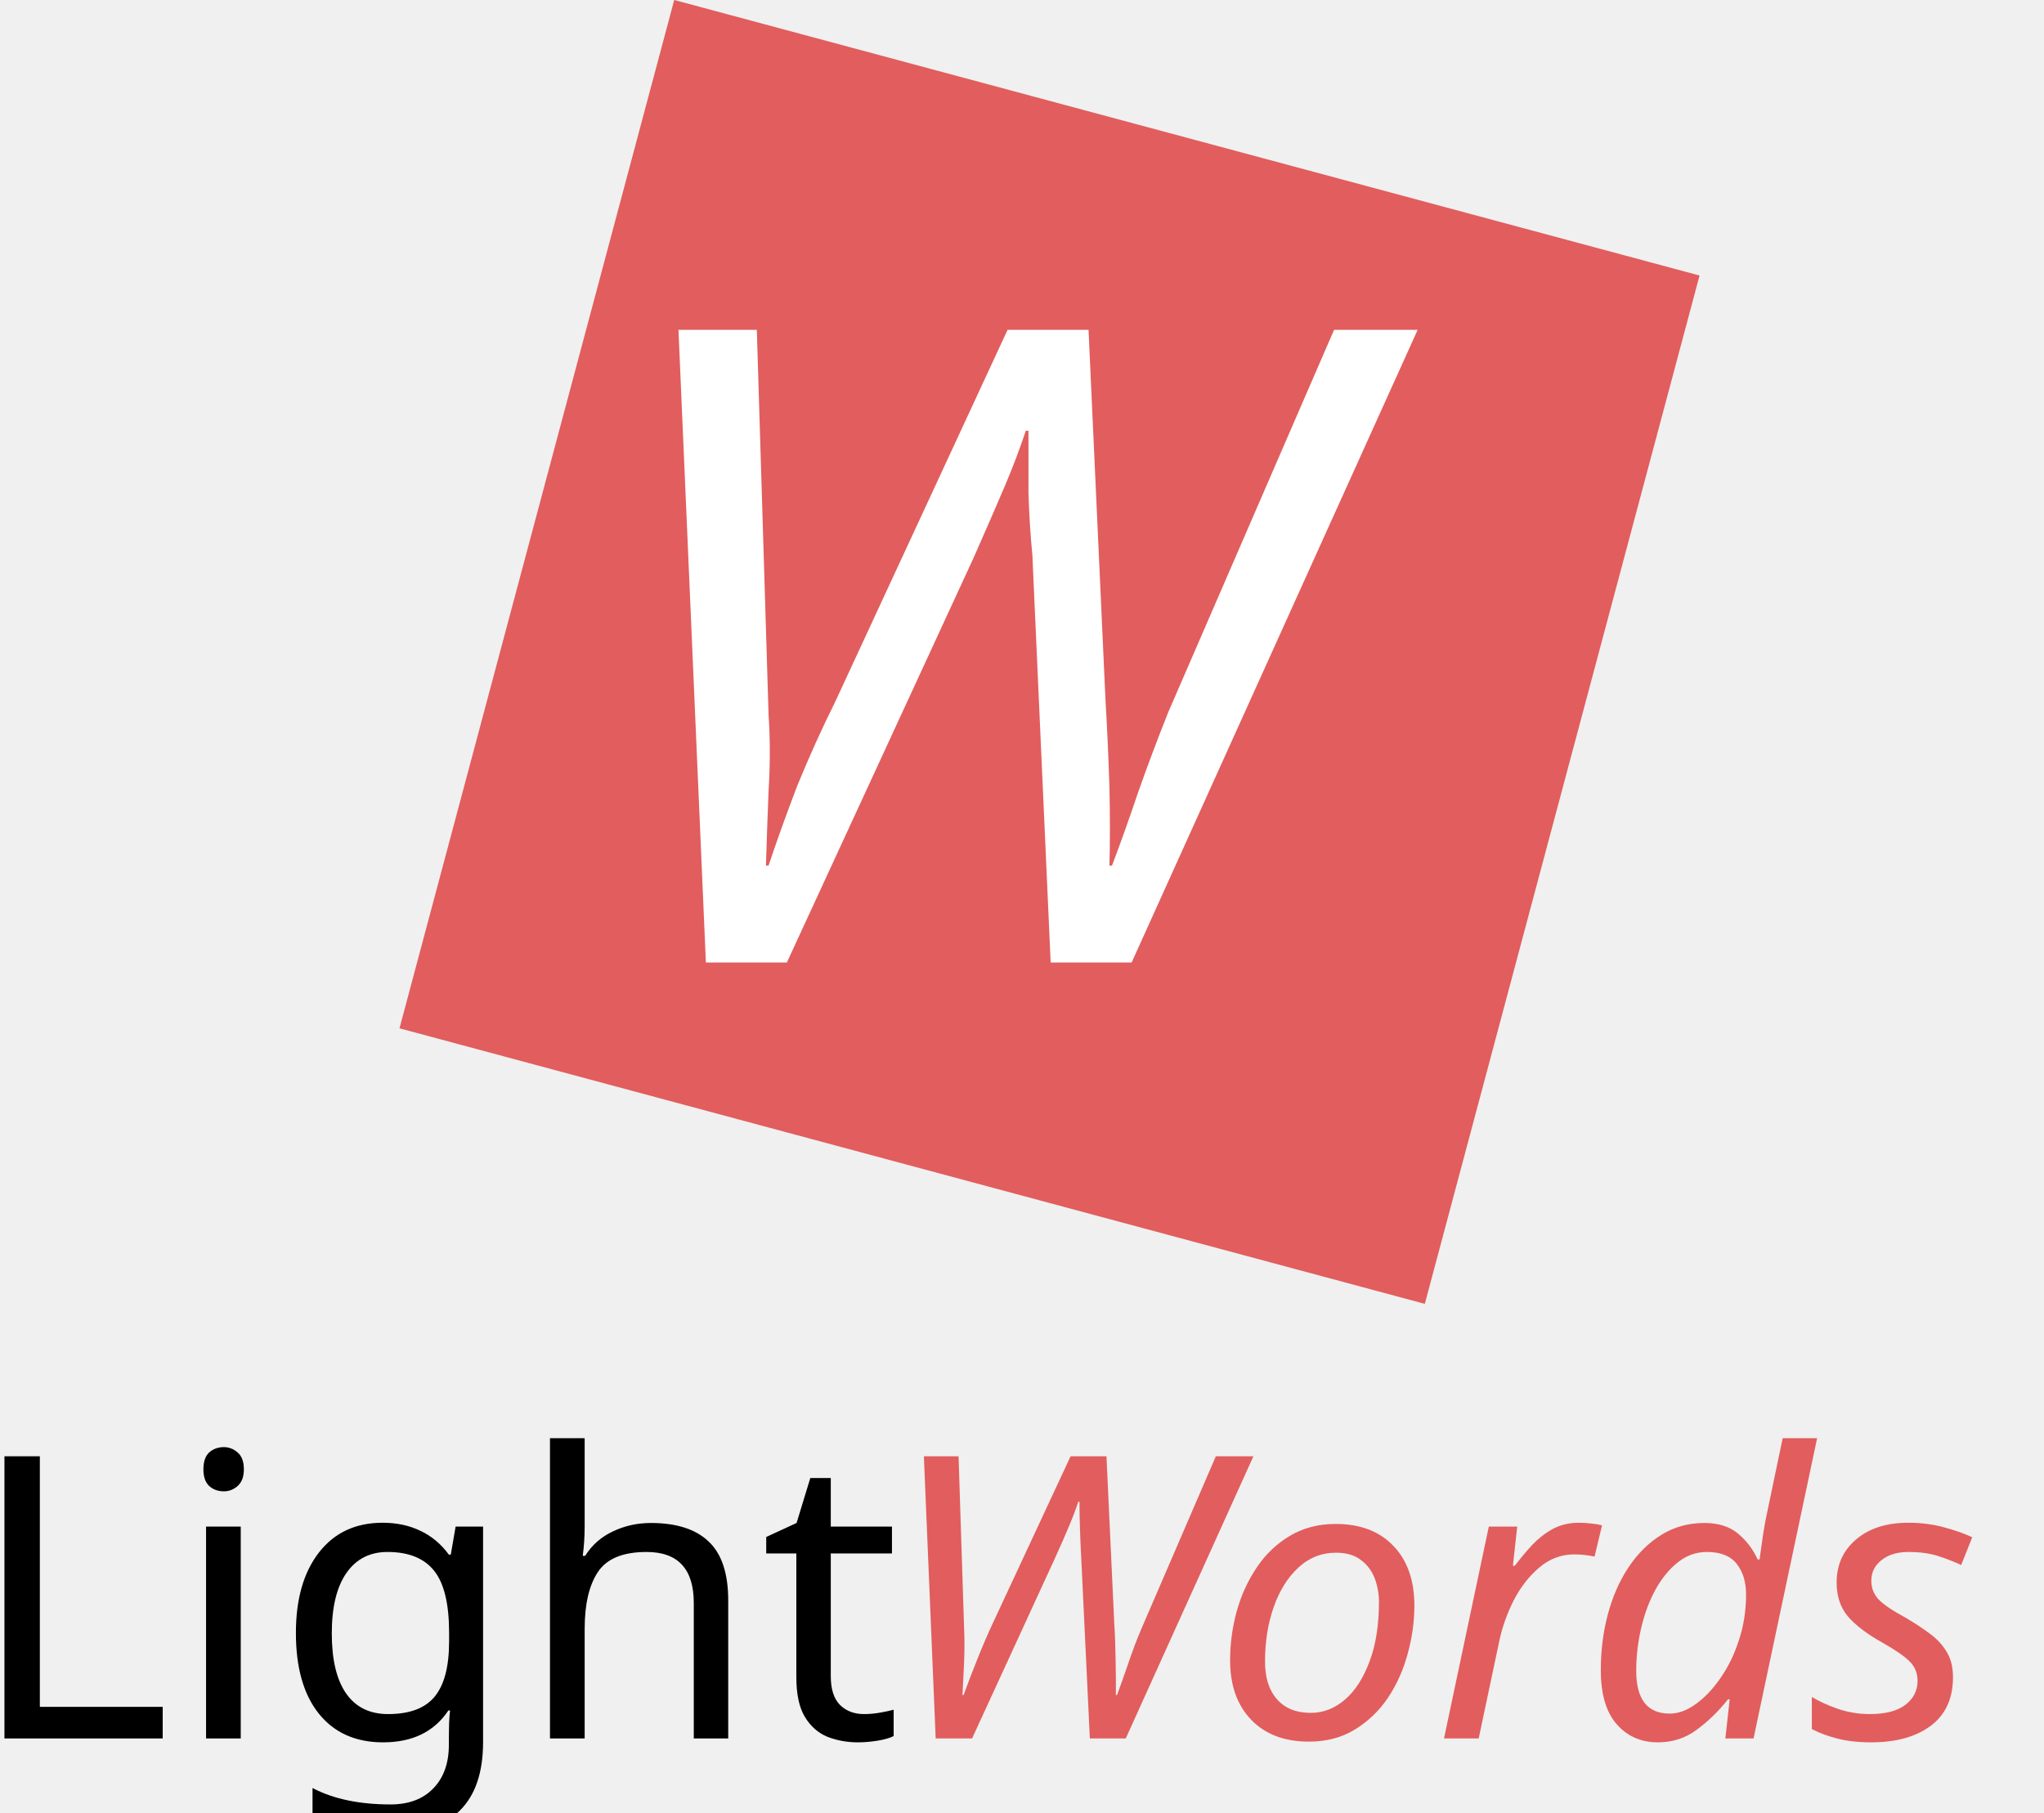
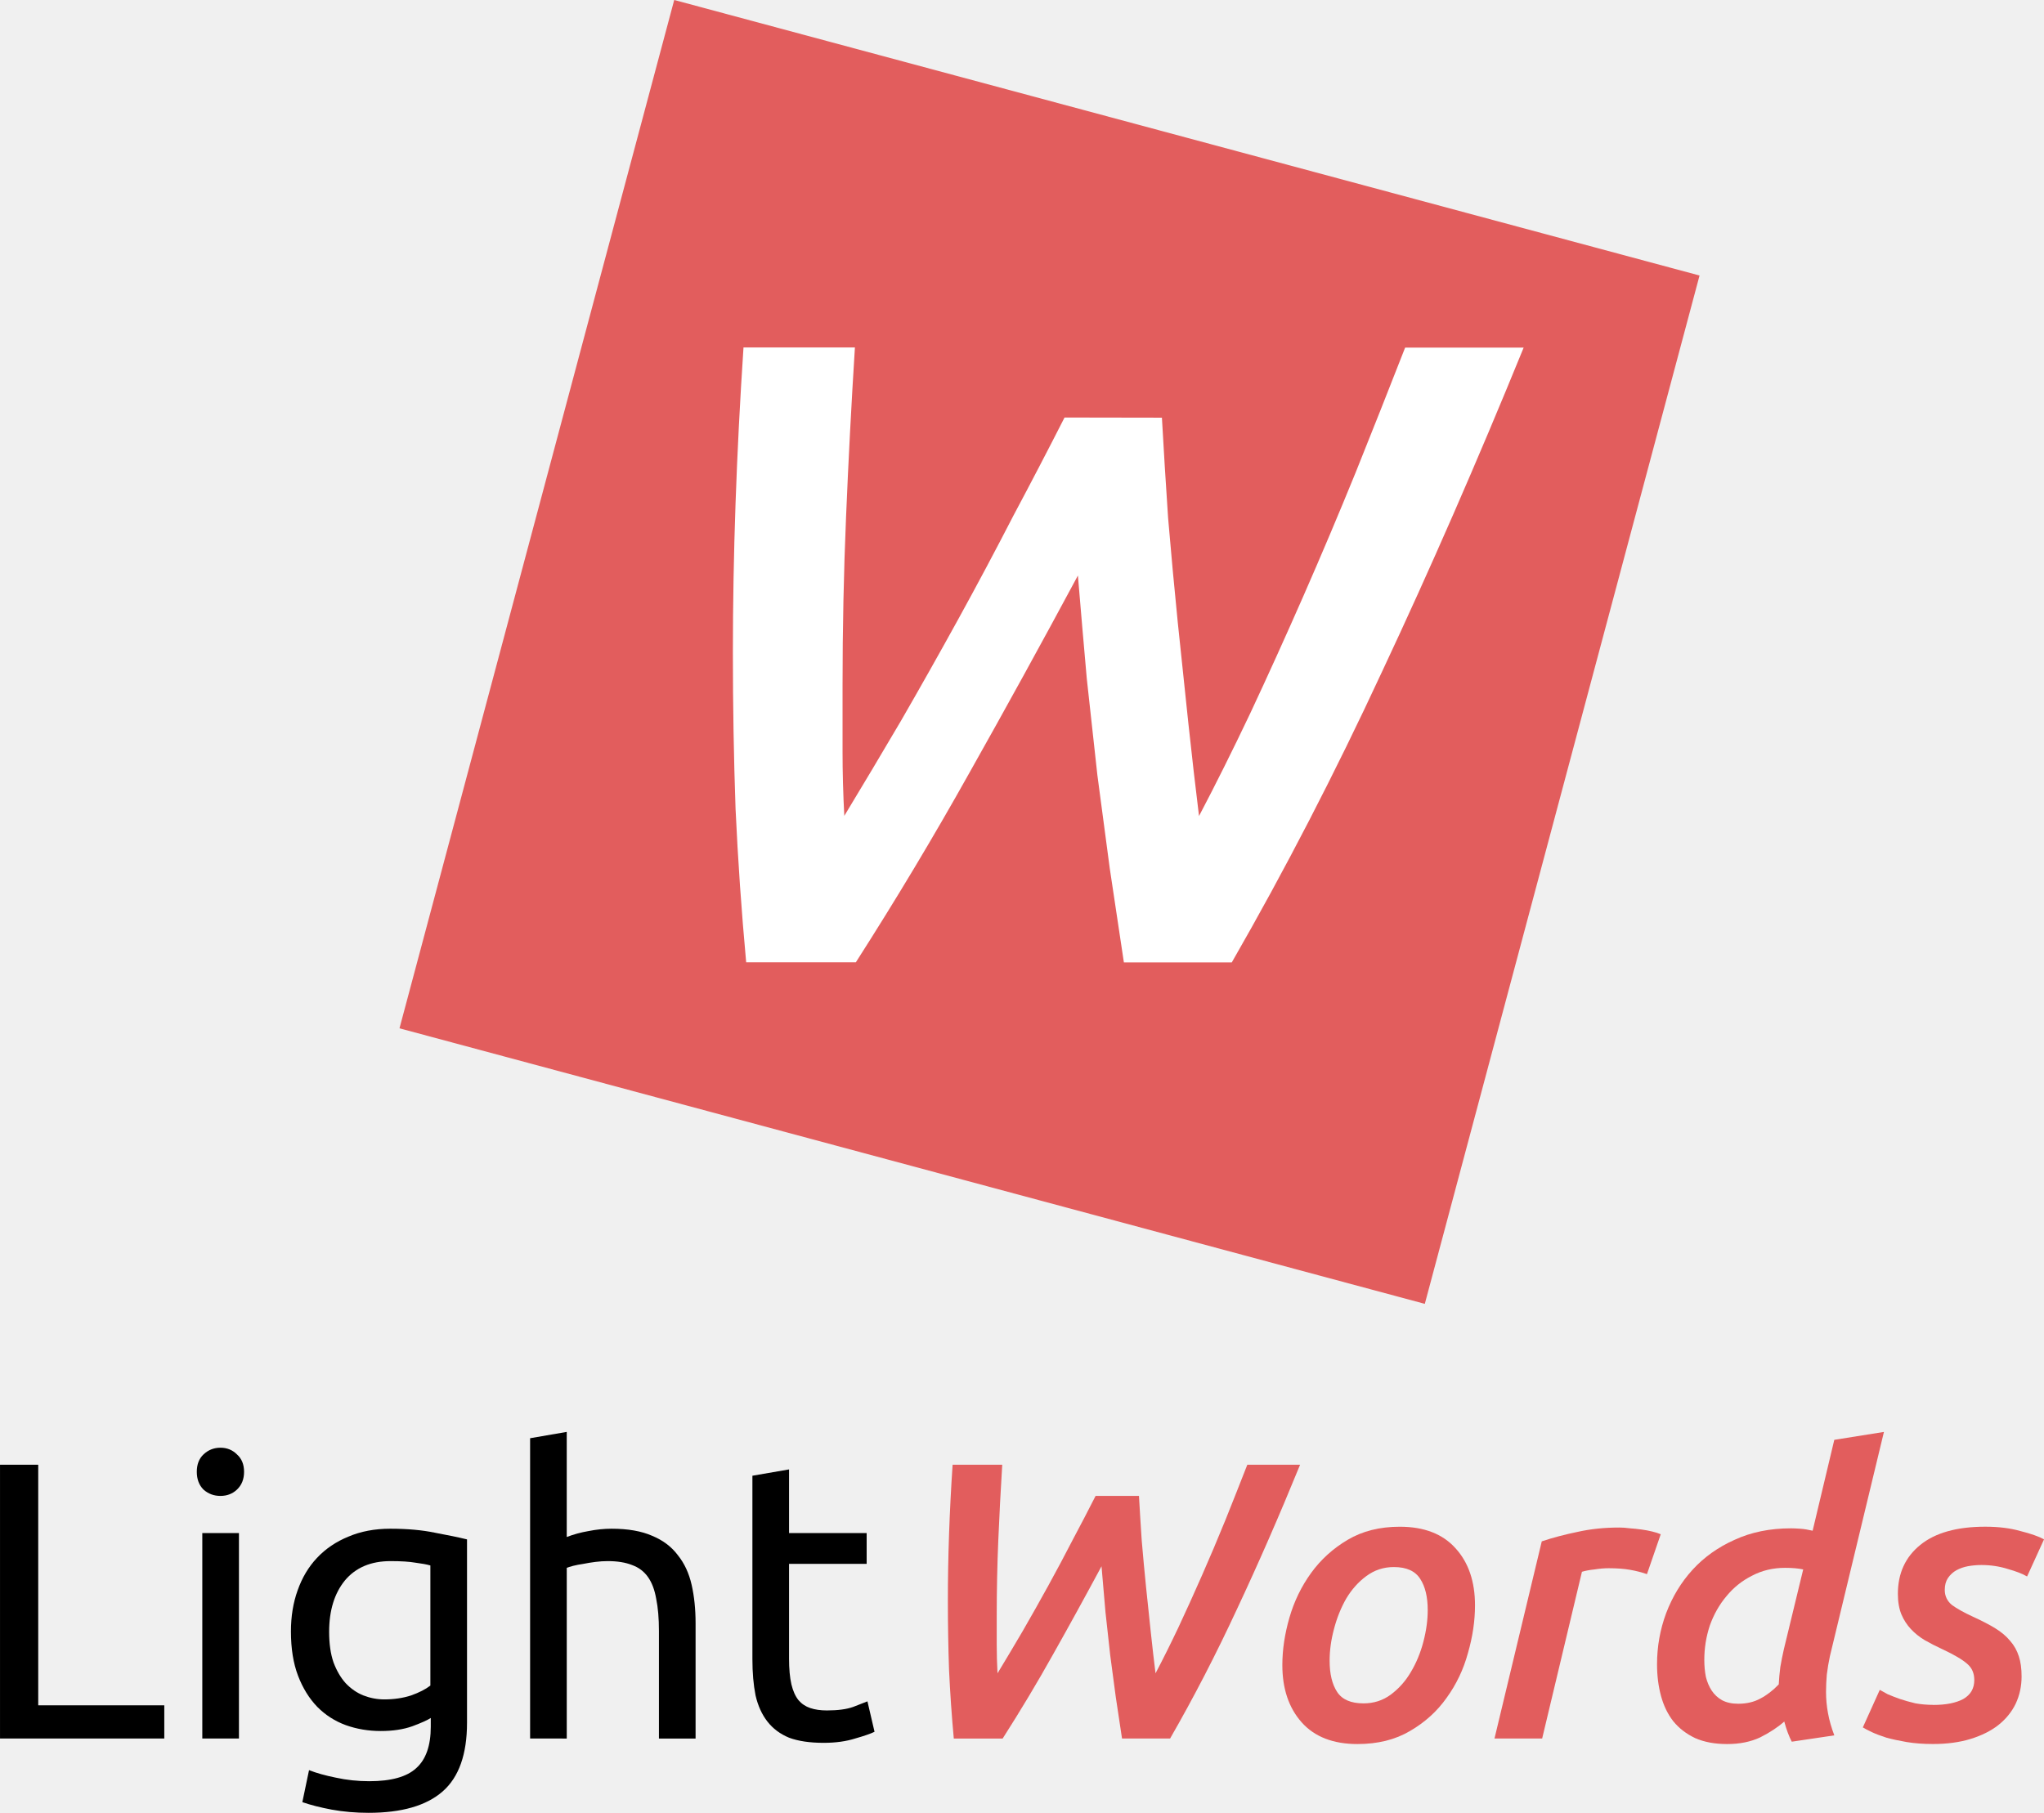
<svg xmlns="http://www.w3.org/2000/svg" width="124" height="110" viewBox="0 0 32.808 29.104" version="1.1" id="svg8">
  <defs id="defs2" />
  <g id="layer1" transform="translate(0,-267.8958)">
    <g id="g955" transform="matrix(0.247447,0,0,0.248234,-0.3492736,225.5391)">
-       <text id="text879" y="283.073" x="58.605" style="font-style:italic;font-variant:normal;font-weight:500;font-stretch:normal;font-size:25.555px;line-height:1.25;font-family:Ubuntu;-inkscape-font-specification:'Ubuntu, Medium Italic';font-variant-ligatures:normal;font-variant-caps:normal;font-variant-numeric:normal;font-feature-settings:normal;text-align:start;letter-spacing:0px;word-spacing:0px;writing-mode:lr-tb;text-anchor:start;fill:#e25d5d;fill-opacity:1;stroke:none;stroke-width:0.639" xml:space="preserve">
-         <tspan style="font-style:italic;font-variant:normal;font-weight:500;font-stretch:normal;font-size:25.555px;font-family:Ubuntu;-inkscape-font-specification:'Ubuntu, Medium Italic';font-variant-ligatures:normal;font-variant-caps:normal;font-variant-numeric:normal;font-feature-settings:normal;text-align:start;writing-mode:lr-tb;text-anchor:start;fill:#e25d5d;fill-opacity:1;stroke-width:0.639" y="283.073" x="58.605" id="tspan877">Words</tspan>
-       </text>
+       <g aria-label="Words" style="font-style:italic;font-variant:normal;font-weight:500;font-stretch:normal;font-size:25.555px;line-height:1.25;font-family:Ubuntu;-inkscape-font-specification:'Ubuntu, Medium Italic';font-variant-ligatures:normal;font-variant-caps:normal;font-variant-numeric:normal;font-feature-settings:normal;text-align:start;letter-spacing:0px;word-spacing:0px;writing-mode:lr-tb;text-anchor:start;fill:#e25d5d;fill-opacity:1;stroke:none;stroke-width:0.639" id="text879">
+         <path d="m 75.292,267.382 q 0.077,1.38 0.179,2.888 0.128,1.508 0.281,3.015 0.153,1.482 0.307,2.913 0.153,1.431 0.307,2.658 0.716,-1.354 1.482,-2.964 0.767,-1.635 1.533,-3.373 0.767,-1.738 1.508,-3.552 0.741,-1.84 1.431,-3.603 h 3.424 q -2.019,4.932 -4.089,9.327 -2.044,4.395 -4.344,8.382 h -3.118 q -0.204,-1.38 -0.409,-2.709 -0.179,-1.329 -0.358,-2.683 -0.153,-1.38 -0.307,-2.785 -0.128,-1.431 -0.256,-2.964 -1.584,2.939 -3.143,5.699 -1.533,2.734 -3.271,5.443 h -3.169 q -0.204,-2.223 -0.307,-4.421 -0.077,-2.198 -0.077,-4.498 0,-4.191 0.307,-8.791 h 3.22 q -0.153,2.453 -0.256,4.881 -0.102,2.402 -0.102,4.881 0,0.92 0,1.865 0,0.92 0.051,1.865 0.792,-1.303 1.635,-2.734 0.843,-1.457 1.661,-2.939 0.818,-1.482 1.584,-2.964 0.792,-1.482 1.482,-2.837 z" style="font-style:italic;font-variant:normal;font-weight:500;font-stretch:normal;font-size:25.555px;font-family:Ubuntu;-inkscape-font-specification:'Ubuntu, Medium Italic';font-variant-ligatures:normal;font-variant-caps:normal;font-variant-numeric:normal;font-feature-settings:normal;text-align:start;writing-mode:lr-tb;text-anchor:start;fill:#e25d5d;fill-opacity:1;stroke-width:0.639" id="path837" />
+         <path d="m 89.473,283.431 q -2.377,0 -3.629,-1.406 -1.252,-1.405 -1.252,-3.705 0,-1.482 0.46,-3.067 0.46,-1.584 1.406,-2.888 0.946,-1.303 2.377,-2.147 1.431,-0.843 3.373,-0.843 2.377,0 3.629,1.405 1.252,1.38 1.252,3.68 0,1.508 -0.46,3.092 -0.434,1.584 -1.38,2.888 -0.92,1.303 -2.377,2.147 -1.431,0.843 -3.399,0.843 z m 2.351,-11.448 q -0.997,0 -1.789,0.588 -0.767,0.562 -1.303,1.457 -0.511,0.894 -0.792,1.968 -0.281,1.048 -0.281,2.044 0,1.278 0.486,2.019 0.486,0.741 1.712,0.741 0.997,0 1.763,-0.562 0.792,-0.588 1.303,-1.457 0.537,-0.894 0.818,-1.968 0.281,-1.073 0.281,-2.044 0,-1.278 -0.486,-2.019 -0.486,-0.767 -1.712,-0.767 z" style="font-style:italic;font-variant:normal;font-weight:500;font-stretch:normal;font-size:25.555px;font-family:Ubuntu;-inkscape-font-specification:'Ubuntu, Medium Italic';font-variant-ligatures:normal;font-variant-caps:normal;font-variant-numeric:normal;font-feature-settings:normal;text-align:start;writing-mode:lr-tb;text-anchor:start;fill:#e25d5d;fill-opacity:1;stroke-width:0.639" id="path839" />
+         <path d="m 108.243,272.442 q -0.511,-0.179 -1.099,-0.281 -0.588,-0.102 -1.38,-0.102 -0.434,0 -0.92,0.077 -0.486,0.051 -0.818,0.153 l -2.581,10.784 h -3.092 l 3.067,-12.752 q 1.073,-0.358 2.325,-0.613 1.252,-0.281 2.709,-0.281 0.307,0 0.69,0.051 0.383,0.026 0.741,0.077 0.383,0.051 0.69,0.128 0.332,0.077 0.562,0.179 z" style="font-style:italic;font-variant:normal;font-weight:500;font-stretch:normal;font-size:25.555px;font-family:Ubuntu;-inkscape-font-specification:'Ubuntu, Medium Italic';font-variant-ligatures:normal;font-variant-caps:normal;font-variant-numeric:normal;font-feature-settings:normal;text-align:start;writing-mode:lr-tb;text-anchor:start;fill:#e25d5d;fill-opacity:1;stroke-width:0.639" id="path841" />
+         <path d="m 113.446,283.431 q -1.201,0 -2.07,-0.383 -0.869,-0.409 -1.431,-1.099 -0.537,-0.69 -0.792,-1.635 -0.256,-0.946 -0.256,-2.044 0,-1.712 0.588,-3.297 0.613,-1.61 1.712,-2.811 1.124,-1.227 2.734,-1.942 1.61,-0.741 3.654,-0.741 0.256,0 0.613,0.026 0.358,0.026 0.792,0.128 l 1.405,-5.878 3.22,-0.511 -3.501,14.489 q -0.128,0.588 -0.204,1.201 -0.051,0.588 -0.051,1.124 0,0.69 0.128,1.38 0.128,0.69 0.409,1.431 l -2.76,0.409 q -0.281,-0.537 -0.486,-1.303 -0.639,0.562 -1.559,1.022 -0.92,0.434 -2.147,0.434 z m 4.932,-11.295 q -0.486,-0.102 -1.176,-0.102 -1.176,0 -2.147,0.511 -0.971,0.486 -1.661,1.329 -0.69,0.818 -1.073,1.891 -0.358,1.073 -0.358,2.223 0,0.588 0.102,1.099 0.128,0.511 0.383,0.894 0.256,0.383 0.664,0.613 0.434,0.23 1.048,0.23 0.818,0 1.431,-0.332 0.639,-0.332 1.201,-0.92 0.026,-0.537 0.102,-1.124 0.102,-0.588 0.23,-1.15 z" style="font-style:italic;font-variant:normal;font-weight:500;font-stretch:normal;font-size:25.555px;font-family:Ubuntu;-inkscape-font-specification:'Ubuntu, Medium Italic';font-variant-ligatures:normal;font-variant-caps:normal;font-variant-numeric:normal;font-feature-settings:normal;text-align:start;writing-mode:lr-tb;text-anchor:start;fill:#e25d5d;fill-opacity:1;stroke-width:0.639" id="path843" />
+         <path d="m 126.818,280.901 q 1.227,0 1.942,-0.383 0.716,-0.409 0.716,-1.227 0,-0.664 -0.46,-1.048 -0.46,-0.409 -1.61,-0.946 -0.613,-0.281 -1.15,-0.588 -0.511,-0.307 -0.894,-0.716 -0.383,-0.409 -0.613,-0.946 -0.23,-0.562 -0.23,-1.329 0,-1.993 1.457,-3.169 1.457,-1.176 4.217,-1.176 1.278,0 2.274,0.281 1.022,0.256 1.533,0.537 l -1.099,2.402 q -0.434,-0.256 -1.252,-0.486 -0.818,-0.256 -1.712,-0.256 -0.434,0 -0.869,0.077 -0.409,0.077 -0.741,0.256 -0.332,0.179 -0.562,0.511 -0.204,0.307 -0.204,0.767 0,0.588 0.46,0.971 0.486,0.358 1.38,0.767 0.843,0.383 1.431,0.741 0.588,0.358 0.971,0.818 0.383,0.434 0.562,0.997 0.179,0.537 0.179,1.303 0,0.946 -0.383,1.763 -0.383,0.792 -1.124,1.38 -0.716,0.562 -1.789,0.894 -1.073,0.332 -2.453,0.332 -0.946,0 -1.712,-0.128 -0.741,-0.128 -1.303,-0.281 -0.562,-0.179 -0.946,-0.358 -0.383,-0.179 -0.588,-0.307 l 1.099,-2.428 q 0.179,0.102 0.511,0.281 0.358,0.153 0.792,0.307 0.46,0.153 0.997,0.281 0.562,0.102 1.176,0.102 z" style="font-style:italic;font-variant:normal;font-weight:500;font-stretch:normal;font-size:25.555px;font-family:Ubuntu;-inkscape-font-specification:'Ubuntu, Medium Italic';font-variant-ligatures:normal;font-variant-caps:normal;font-variant-numeric:normal;font-feature-settings:normal;text-align:start;writing-mode:lr-tb;text-anchor:start;fill:#e25d5d;fill-opacity:1;stroke-width:0.639" id="path845" />
+       </g>
      <g transform="matrix(5.42167,0,0,5.42167,-191.5871,-1302.763)" id="g888">
        <rect transform="rotate(15)" y="251.199" x="112.513" height="12.7" width="12.7" id="rect871" style="fill:#e25d5d;fill-opacity:1;stroke:none;stroke-width:16.933;stroke-miterlimit:4;stroke-dasharray:none;stroke-opacity:1" />
-         <text id="text883" y="283.242" x="42.588" style="font-style:italic;font-variant:normal;font-weight:500;font-stretch:normal;font-size:10.583px;line-height:1.25;font-family:Ubuntu;-inkscape-font-specification:'Ubuntu, Medium Italic';font-variant-ligatures:normal;font-variant-caps:normal;font-variant-numeric:normal;font-feature-settings:normal;text-align:start;letter-spacing:0px;word-spacing:0px;writing-mode:lr-tb;text-anchor:start;fill:#ffffff;fill-opacity:1;stroke:none;stroke-width:0.265" xml:space="preserve">
-           <tspan style="font-style:italic;font-variant:normal;font-weight:500;font-stretch:normal;font-size:10.583px;font-family:Ubuntu;-inkscape-font-specification:'Ubuntu, Medium Italic';font-variant-ligatures:normal;font-variant-caps:normal;font-variant-numeric:normal;font-feature-settings:normal;text-align:start;writing-mode:lr-tb;text-anchor:start;fill:#ffffff;fill-opacity:1;stroke-width:0.265" y="283.242" x="42.588" id="tspan881">W</tspan>
-         </text>
+         <g aria-label="W" style="font-style:italic;font-variant:normal;font-weight:500;font-stretch:normal;font-size:10.583px;line-height:1.25;font-family:Ubuntu;-inkscape-font-specification:'Ubuntu, Medium Italic';font-variant-ligatures:normal;font-variant-caps:normal;font-variant-numeric:normal;font-feature-settings:normal;text-align:start;letter-spacing:0px;word-spacing:0px;writing-mode:lr-tb;text-anchor:start;fill:#ffffff;fill-opacity:1;stroke:none;stroke-width:0.265" id="text883">
+           <path d="m 49.499,276.743 q 0.032,0.572 0.074,1.196 0.053,0.624 0.116,1.249 0.064,0.614 0.127,1.206 0.064,0.593 0.127,1.101 0.296,-0.561 0.614,-1.228 0.318,-0.677 0.635,-1.397 0.317,-0.72 0.624,-1.471 0.307,-0.762 0.593,-1.492 h 1.418 q -0.836,2.043 -1.693,3.863 -0.847,1.82 -1.799,3.471 h -1.291 q -0.085,-0.572 -0.169,-1.122 -0.074,-0.55 -0.148,-1.111 -0.064,-0.572 -0.127,-1.154 -0.053,-0.593 -0.106,-1.228 -0.656,1.217 -1.302,2.36 -0.635,1.132 -1.355,2.254 h -1.312 q -0.085,-0.921 -0.127,-1.831 -0.032,-0.91 -0.032,-1.863 0,-1.736 0.127,-3.641 h 1.333 q -0.064,1.016 -0.106,2.021 -0.042,0.995 -0.042,2.021 0,0.381 0,0.773 0,0.381 0.021,0.773 0.328,-0.54 0.677,-1.132 0.349,-0.603 0.688,-1.217 0.339,-0.614 0.656,-1.228 0.328,-0.614 0.614,-1.175 z" style="font-style:italic;font-variant:normal;font-weight:500;font-stretch:normal;font-size:10.583px;font-family:Ubuntu;-inkscape-font-specification:'Ubuntu, Medium Italic';font-variant-ligatures:normal;font-variant-caps:normal;font-variant-numeric:normal;font-feature-settings:normal;text-align:start;writing-mode:lr-tb;text-anchor:start;fill:#ffffff;fill-opacity:1;stroke-width:0.265" id="path823" />
+         </g>
      </g>
-       <text xml:space="preserve" style="font-style:normal;font-variant:normal;font-weight:normal;font-stretch:normal;font-size:25.555px;line-height:1.25;font-family:Ubuntu;-inkscape-font-specification:'Ubuntu, Normal';font-variant-ligatures:normal;font-variant-caps:normal;font-variant-numeric:normal;font-feature-settings:normal;text-align:start;letter-spacing:0px;word-spacing:0px;writing-mode:lr-tb;text-anchor:start;fill:#000000;fill-opacity:1;stroke:none;stroke-width:0.639;stroke-opacity:1" x="-0.786" y="283.073" id="text875">
-         <tspan id="tspan873" x="-0.786" y="283.073" style="font-style:normal;font-variant:normal;font-weight:normal;font-stretch:normal;font-size:25.555px;font-family:Ubuntu;-inkscape-font-specification:'Ubuntu, Normal';font-variant-ligatures:normal;font-variant-caps:normal;font-variant-numeric:normal;font-feature-settings:normal;text-align:start;writing-mode:lr-tb;text-anchor:start;fill:#000000;fill-opacity:1;stroke:none;stroke-width:0.639;stroke-opacity:1">Light</tspan>
-       </text>
+       <g aria-label="Light" style="font-style:normal;font-variant:normal;font-weight:normal;font-stretch:normal;font-size:25.555px;line-height:1.25;font-family:Ubuntu;-inkscape-font-specification:'Ubuntu, Normal';font-variant-ligatures:normal;font-variant-caps:normal;font-variant-numeric:normal;font-feature-settings:normal;text-align:start;letter-spacing:0px;word-spacing:0px;writing-mode:lr-tb;text-anchor:start;fill:#000000;fill-opacity:1;stroke:none;stroke-width:0.639;stroke-opacity:1" id="text875">
+         <path d="m 12.068,280.926 v 2.147 H 1.412 v -17.709 h 2.479 v 15.563 z" style="font-style:normal;font-variant:normal;font-weight:normal;font-stretch:normal;font-size:25.555px;font-family:Ubuntu;-inkscape-font-specification:'Ubuntu, Normal';font-variant-ligatures:normal;font-variant-caps:normal;font-variant-numeric:normal;font-feature-settings:normal;text-align:start;writing-mode:lr-tb;text-anchor:start;fill:#000000;fill-opacity:1;stroke:none;stroke-width:0.639;stroke-opacity:1" id="path826" />
+         <path d="m 16.911,283.073 h -2.377 v -13.288 h 2.377 z M 15.71,267.382 q -0.639,0 -1.099,-0.409 -0.434,-0.434 -0.434,-1.15 0,-0.716 0.434,-1.124 0.46,-0.434 1.099,-0.434 0.639,0 1.073,0.434 0.46,0.409 0.46,1.124 0,0.716 -0.46,1.15 -0.434,0.409 -1.073,0.409 z" style="font-style:normal;font-variant:normal;font-weight:normal;font-stretch:normal;font-size:25.555px;font-family:Ubuntu;-inkscape-font-specification:'Ubuntu, Normal';font-variant-ligatures:normal;font-variant-caps:normal;font-variant-numeric:normal;font-feature-settings:normal;text-align:start;writing-mode:lr-tb;text-anchor:start;fill:#000000;fill-opacity:1;stroke:none;stroke-width:0.639;stroke-opacity:1" id="path828" />
+         <path d="m 29.354,281.744 q -0.307,0.204 -1.201,0.537 -0.869,0.307 -2.044,0.307 -1.201,0 -2.274,-0.383 -1.048,-0.383 -1.84,-1.176 -0.792,-0.818 -1.252,-2.019 -0.46,-1.201 -0.46,-2.862 0,-1.457 0.434,-2.658 0.434,-1.227 1.252,-2.095 0.843,-0.894 2.044,-1.38 1.201,-0.511 2.709,-0.511 1.661,0 2.888,0.256 1.252,0.23 2.095,0.434 v 11.857 q 0,3.067 -1.584,4.447 -1.584,1.38 -4.804,1.38 -1.252,0 -2.377,-0.204 -1.099,-0.204 -1.917,-0.486 l 0.434,-2.07 q 0.716,0.281 1.738,0.486 1.048,0.23 2.172,0.23 2.121,0 3.041,-0.843 0.946,-0.843 0.946,-2.683 z m -0.026,-9.864 q -0.358,-0.102 -0.971,-0.179 -0.588,-0.102 -1.61,-0.102 -1.917,0 -2.964,1.252 -1.022,1.252 -1.022,3.322 0,1.15 0.281,1.968 0.307,0.818 0.792,1.354 0.511,0.537 1.15,0.792 0.664,0.256 1.354,0.256 0.946,0 1.738,-0.256 0.792,-0.281 1.252,-0.639 z" style="font-style:normal;font-variant:normal;font-weight:normal;font-stretch:normal;font-size:25.555px;font-family:Ubuntu;-inkscape-font-specification:'Ubuntu, Normal';font-variant-ligatures:normal;font-variant-caps:normal;font-variant-numeric:normal;font-feature-settings:normal;text-align:start;writing-mode:lr-tb;text-anchor:start;fill:#000000;fill-opacity:1;stroke:none;stroke-width:0.639;stroke-opacity:1" id="path830" />
+         <path d="m 35.797,283.073 v -19.422 l 2.377,-0.409 v 6.798 q 0.664,-0.256 1.406,-0.383 0.767,-0.153 1.508,-0.153 1.584,0 2.632,0.46 1.048,0.434 1.661,1.252 0.639,0.792 0.894,1.917 0.256,1.124 0.256,2.479 v 7.462 h -2.377 v -6.951 q 0,-1.227 -0.179,-2.095 -0.153,-0.869 -0.537,-1.406 -0.383,-0.537 -1.022,-0.767 -0.639,-0.256 -1.584,-0.256 -0.383,0 -0.792,0.051 -0.409,0.051 -0.792,0.128 -0.358,0.051 -0.664,0.128 -0.281,0.077 -0.409,0.128 v 11.04 z" style="font-style:normal;font-variant:normal;font-weight:normal;font-stretch:normal;font-size:25.555px;font-family:Ubuntu;-inkscape-font-specification:'Ubuntu, Normal';font-variant-ligatures:normal;font-variant-caps:normal;font-variant-numeric:normal;font-feature-settings:normal;text-align:start;writing-mode:lr-tb;text-anchor:start;fill:#000000;fill-opacity:1;stroke:none;stroke-width:0.639;stroke-opacity:1" id="path832" />
+         <path d="m 52.594,269.784 h 5.034 v 1.993 h -5.034 v 6.133 q 0,0.997 0.153,1.661 0.153,0.639 0.46,1.022 0.307,0.358 0.767,0.511 0.46,0.153 1.073,0.153 1.073,0 1.712,-0.23 0.664,-0.256 0.92,-0.358 l 0.46,1.968 q -0.358,0.179 -1.252,0.434 -0.894,0.281 -2.044,0.281 -1.354,0 -2.249,-0.332 -0.869,-0.358 -1.406,-1.048 -0.537,-0.69 -0.767,-1.687 -0.204,-1.022 -0.204,-2.351 v -11.857 l 2.377,-0.409 z" style="font-style:normal;font-variant:normal;font-weight:normal;font-stretch:normal;font-size:25.555px;font-family:Ubuntu;-inkscape-font-specification:'Ubuntu, Normal';font-variant-ligatures:normal;font-variant-caps:normal;font-variant-numeric:normal;font-feature-settings:normal;text-align:start;writing-mode:lr-tb;text-anchor:start;fill:#000000;fill-opacity:1;stroke:none;stroke-width:0.639;stroke-opacity:1" id="path834" />
+       </g>
    </g>
  </g>
</svg>
